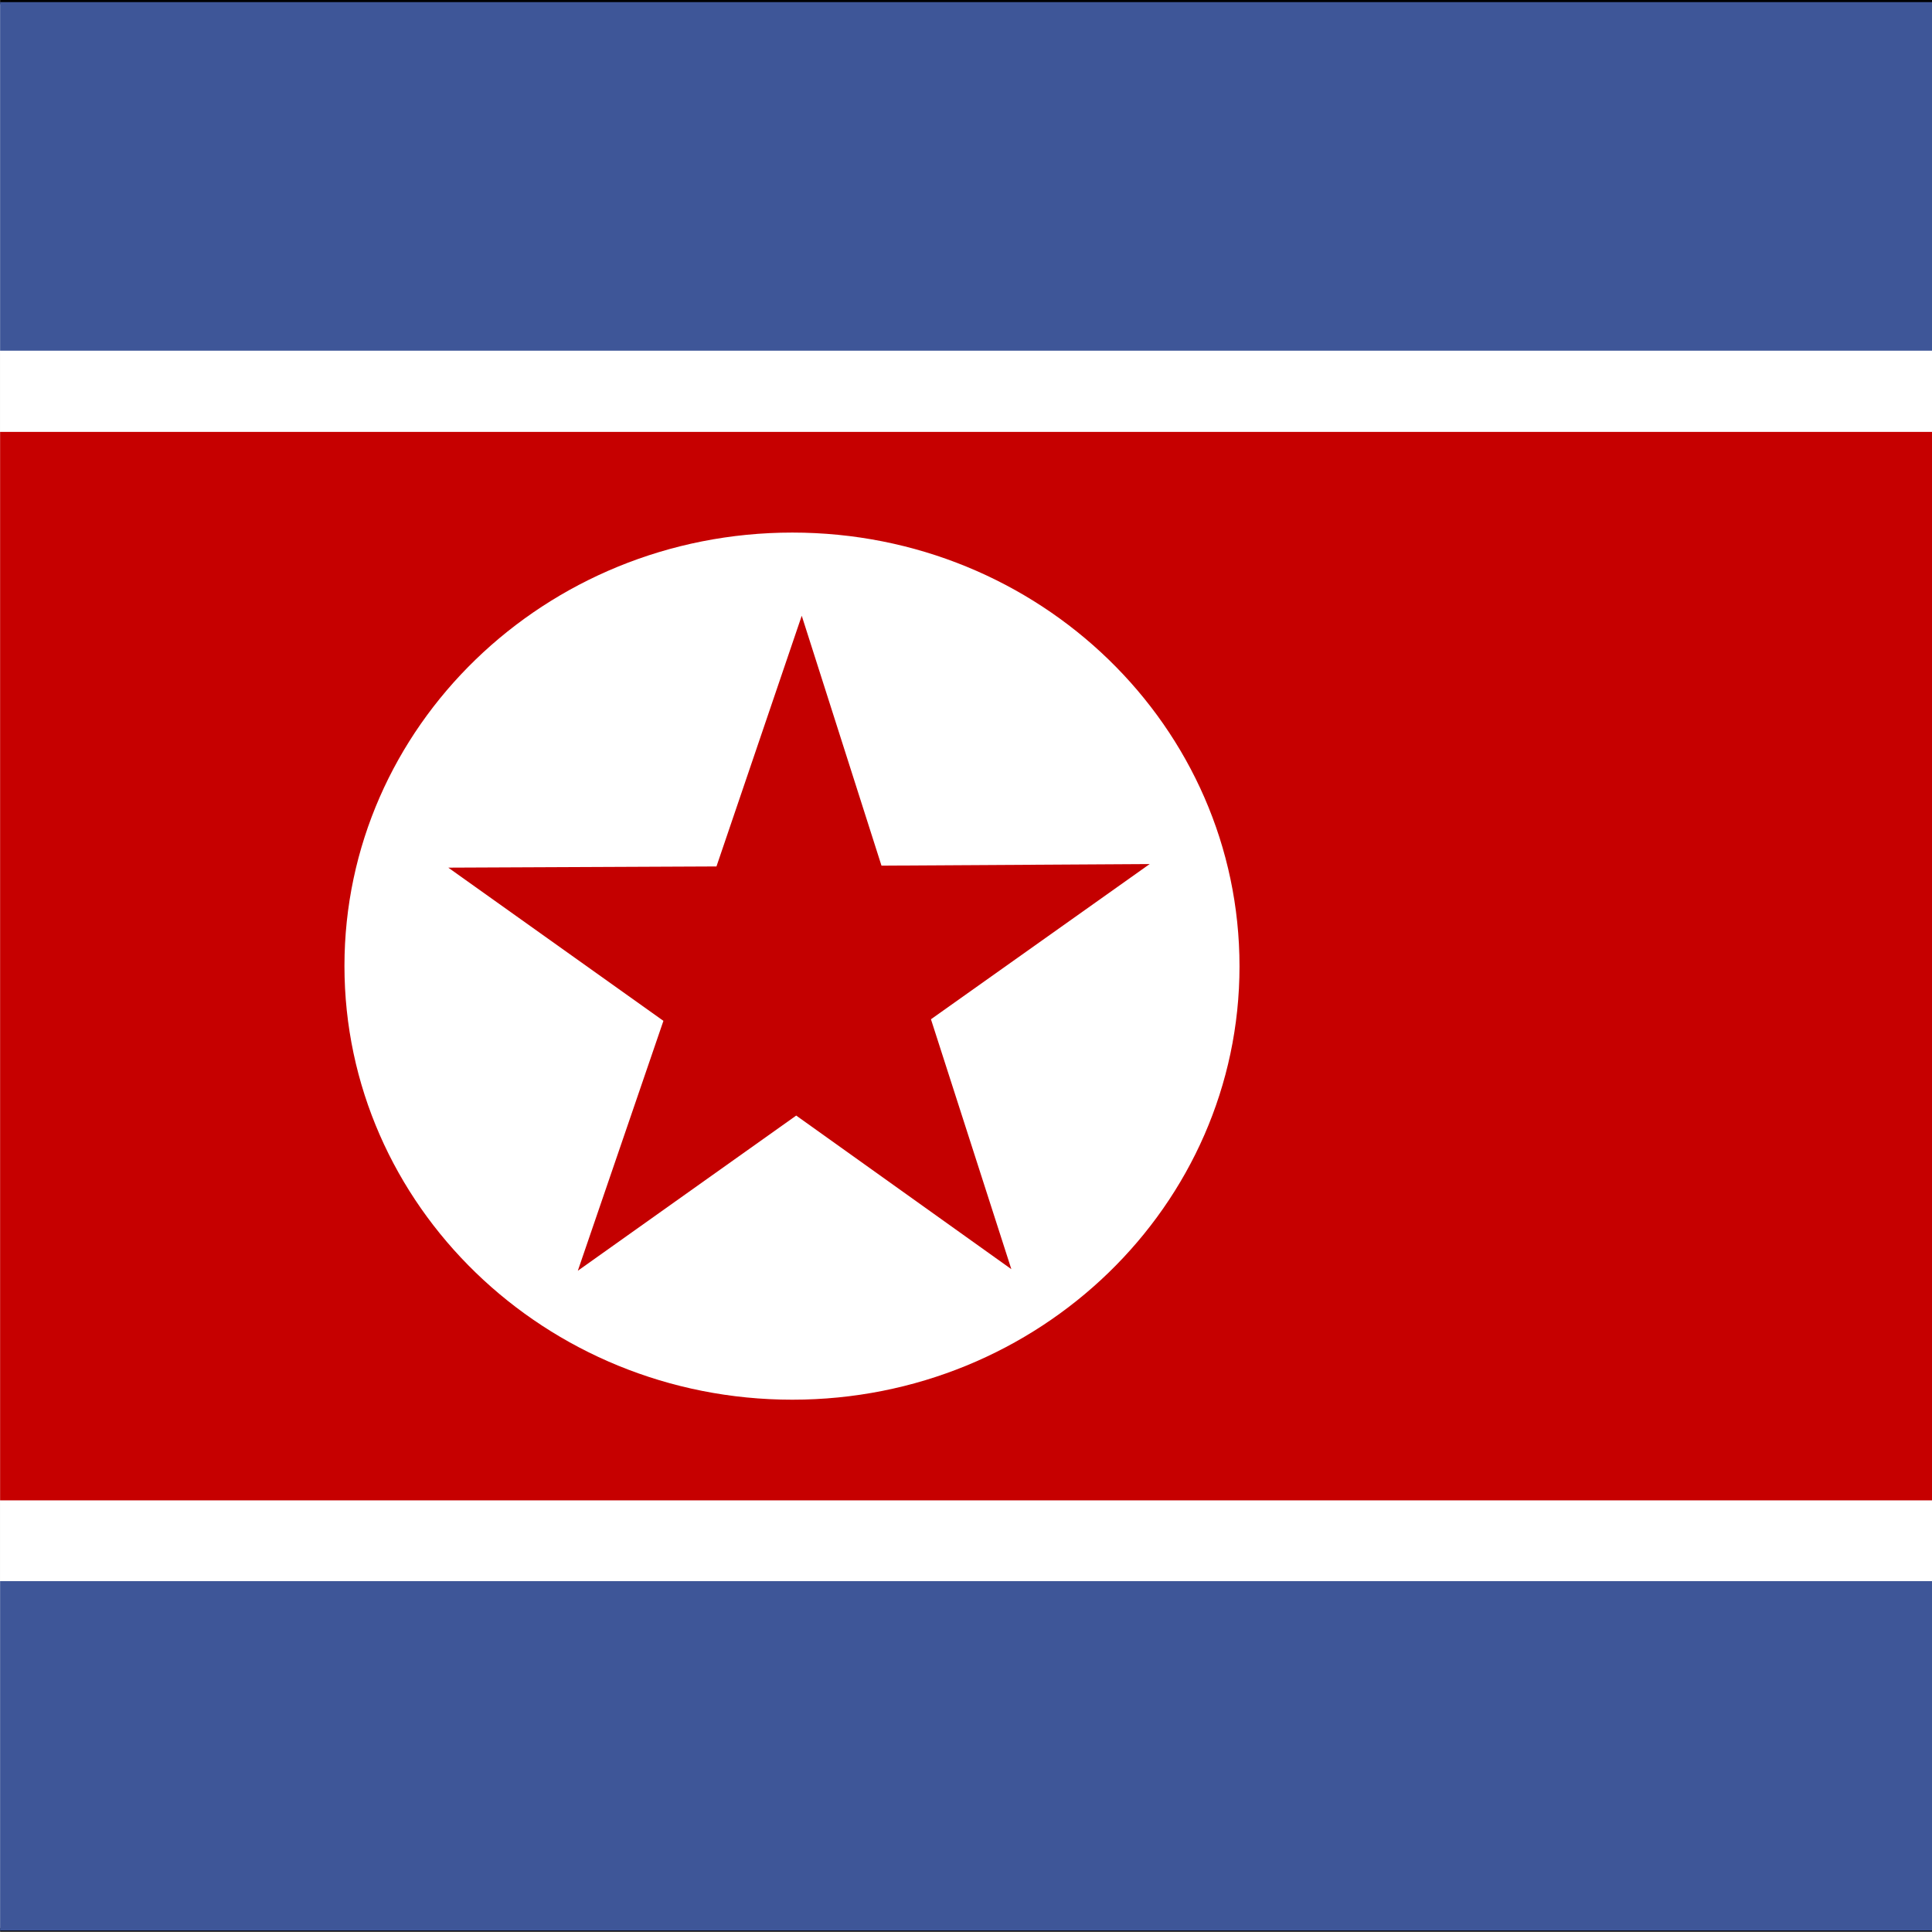
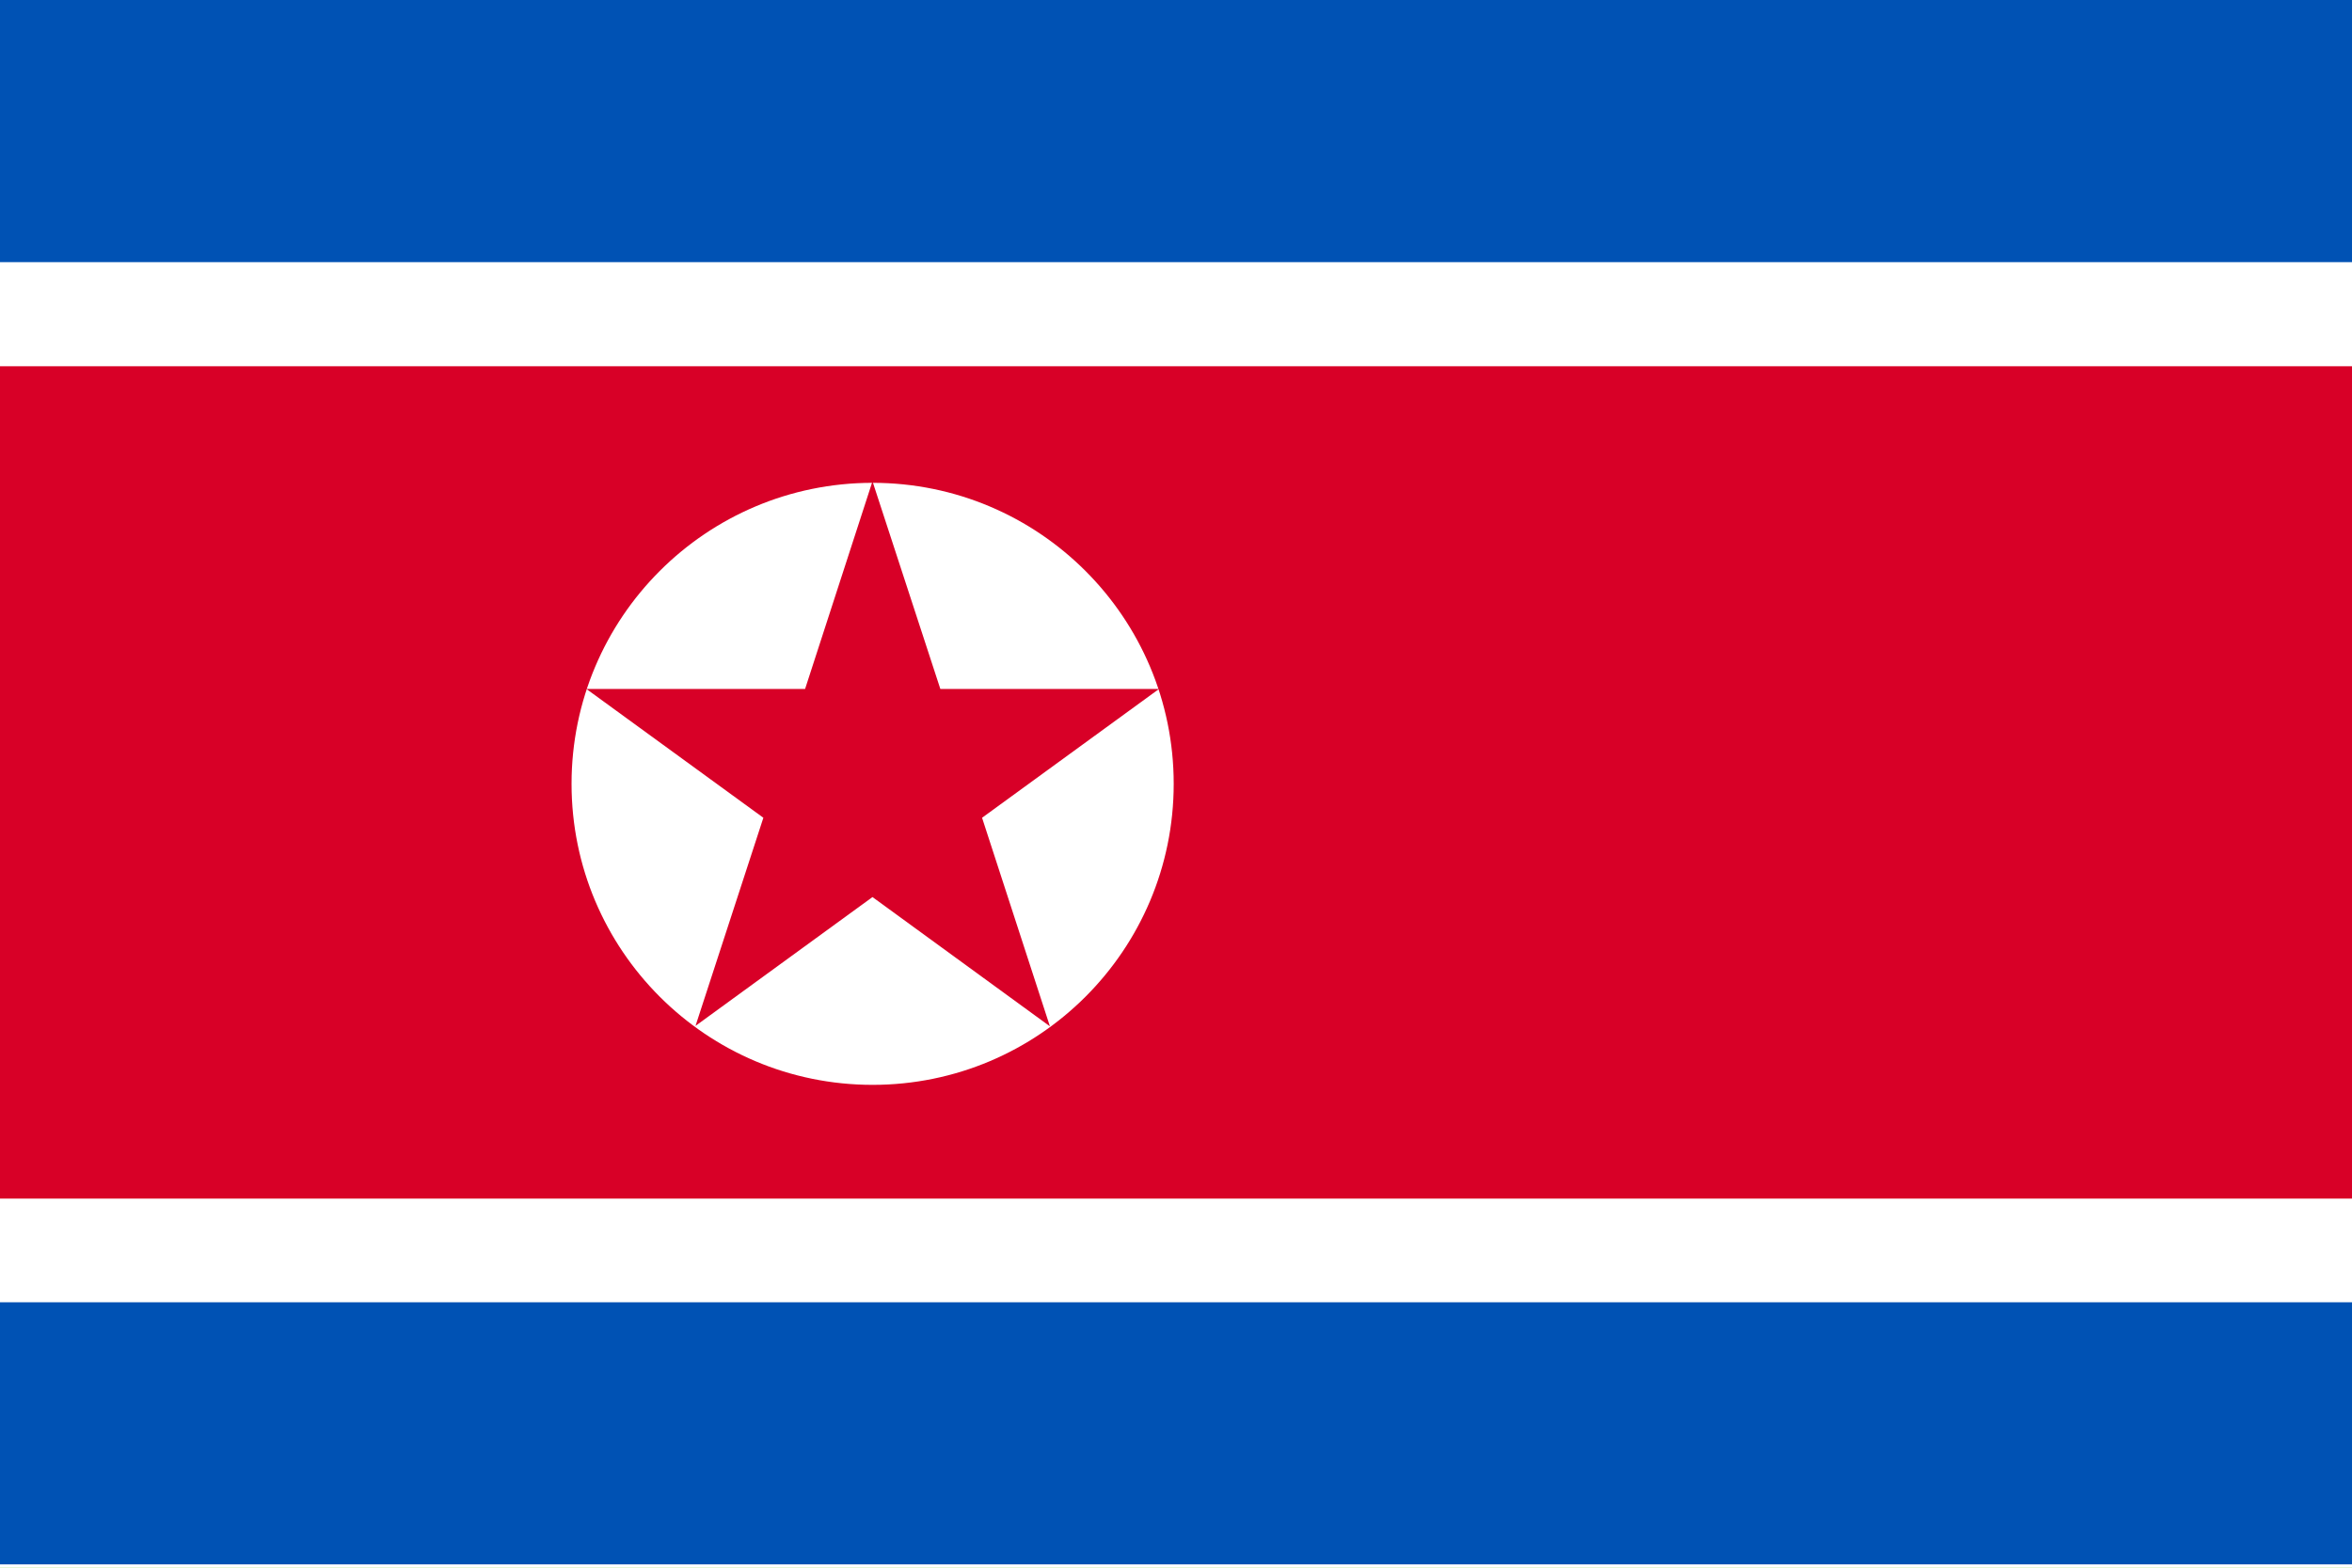
- <svg xmlns="http://www.w3.org/2000/svg" id="flag-icons-kp" viewBox="0 0 512 512">
-   <defs>
-     <clipPath id="kp-a">
-       <path fill-opacity=".7" d="M92.2 7.8h593.6v485.5H92.2z" />
-     </clipPath>
-   </defs>
-   <g fill-rule="evenodd" clip-path="url(#kp-a)" transform="matrix(.86254 0 0 1.0546 -79.5 -8.3)">
-     <path fill="#fff" stroke="#000" stroke-width="1.1" d="M991.8 492.9H4.2V8.4h987.6z" />
-     <path fill="#3e5698" d="M991.8 405.2H4.2V493h987.6z" />
-     <path fill="#c60000" d="M991.8 384.9H4.2V116.4h987.6z" />
-     <path fill="#3e5698" d="M991.8 8.4H4.2V96h987.6z" />
-     <path fill="#fff" d="M473 250.7c0 60.1-61.5 108.9-137.4 108.9S198 310.8 198 250.6c0-60.1 61.6-108.9 137.6-108.9S473 190.5 473 250.7" />
-     <path fill="#c40000" d="m402.9 326.8-66.1-38.6-67.1 39 26.3-62.8-66.1-38.5 82.4-.3 26.2-63 24.5 62.8 82.4-.4-67.2 39z" />
+ <svg xmlns="http://www.w3.org/2000/svg" viewBox="0 0 513 342">
+   <rect y="0" fill="#91DC5A" width="513" height="342" />
+   <rect y="0" fill="#FFFFFF" width="513" height="342" />
+   <g fill="#0052B4">
+     <rect y="0" width="513" height="57.188" />
+     <rect y="284.1" width="513" height="57.177" />
  </g>
+   <rect y="79.9" fill="#D80027" width="513" height="181.582" />
+   <circle fill="#FFFFFF" cx="190.33" cy="171" r="65.668" />
+   <polygon fill="#D80027" points="190.3,105 205.1,150.3 252.8,150.3 214.2,178.4 229,223.9 190.3,195.7 151.7,223.8 166.5,178.4  127.9,150.3 175.6,150.3 " />
</svg>
